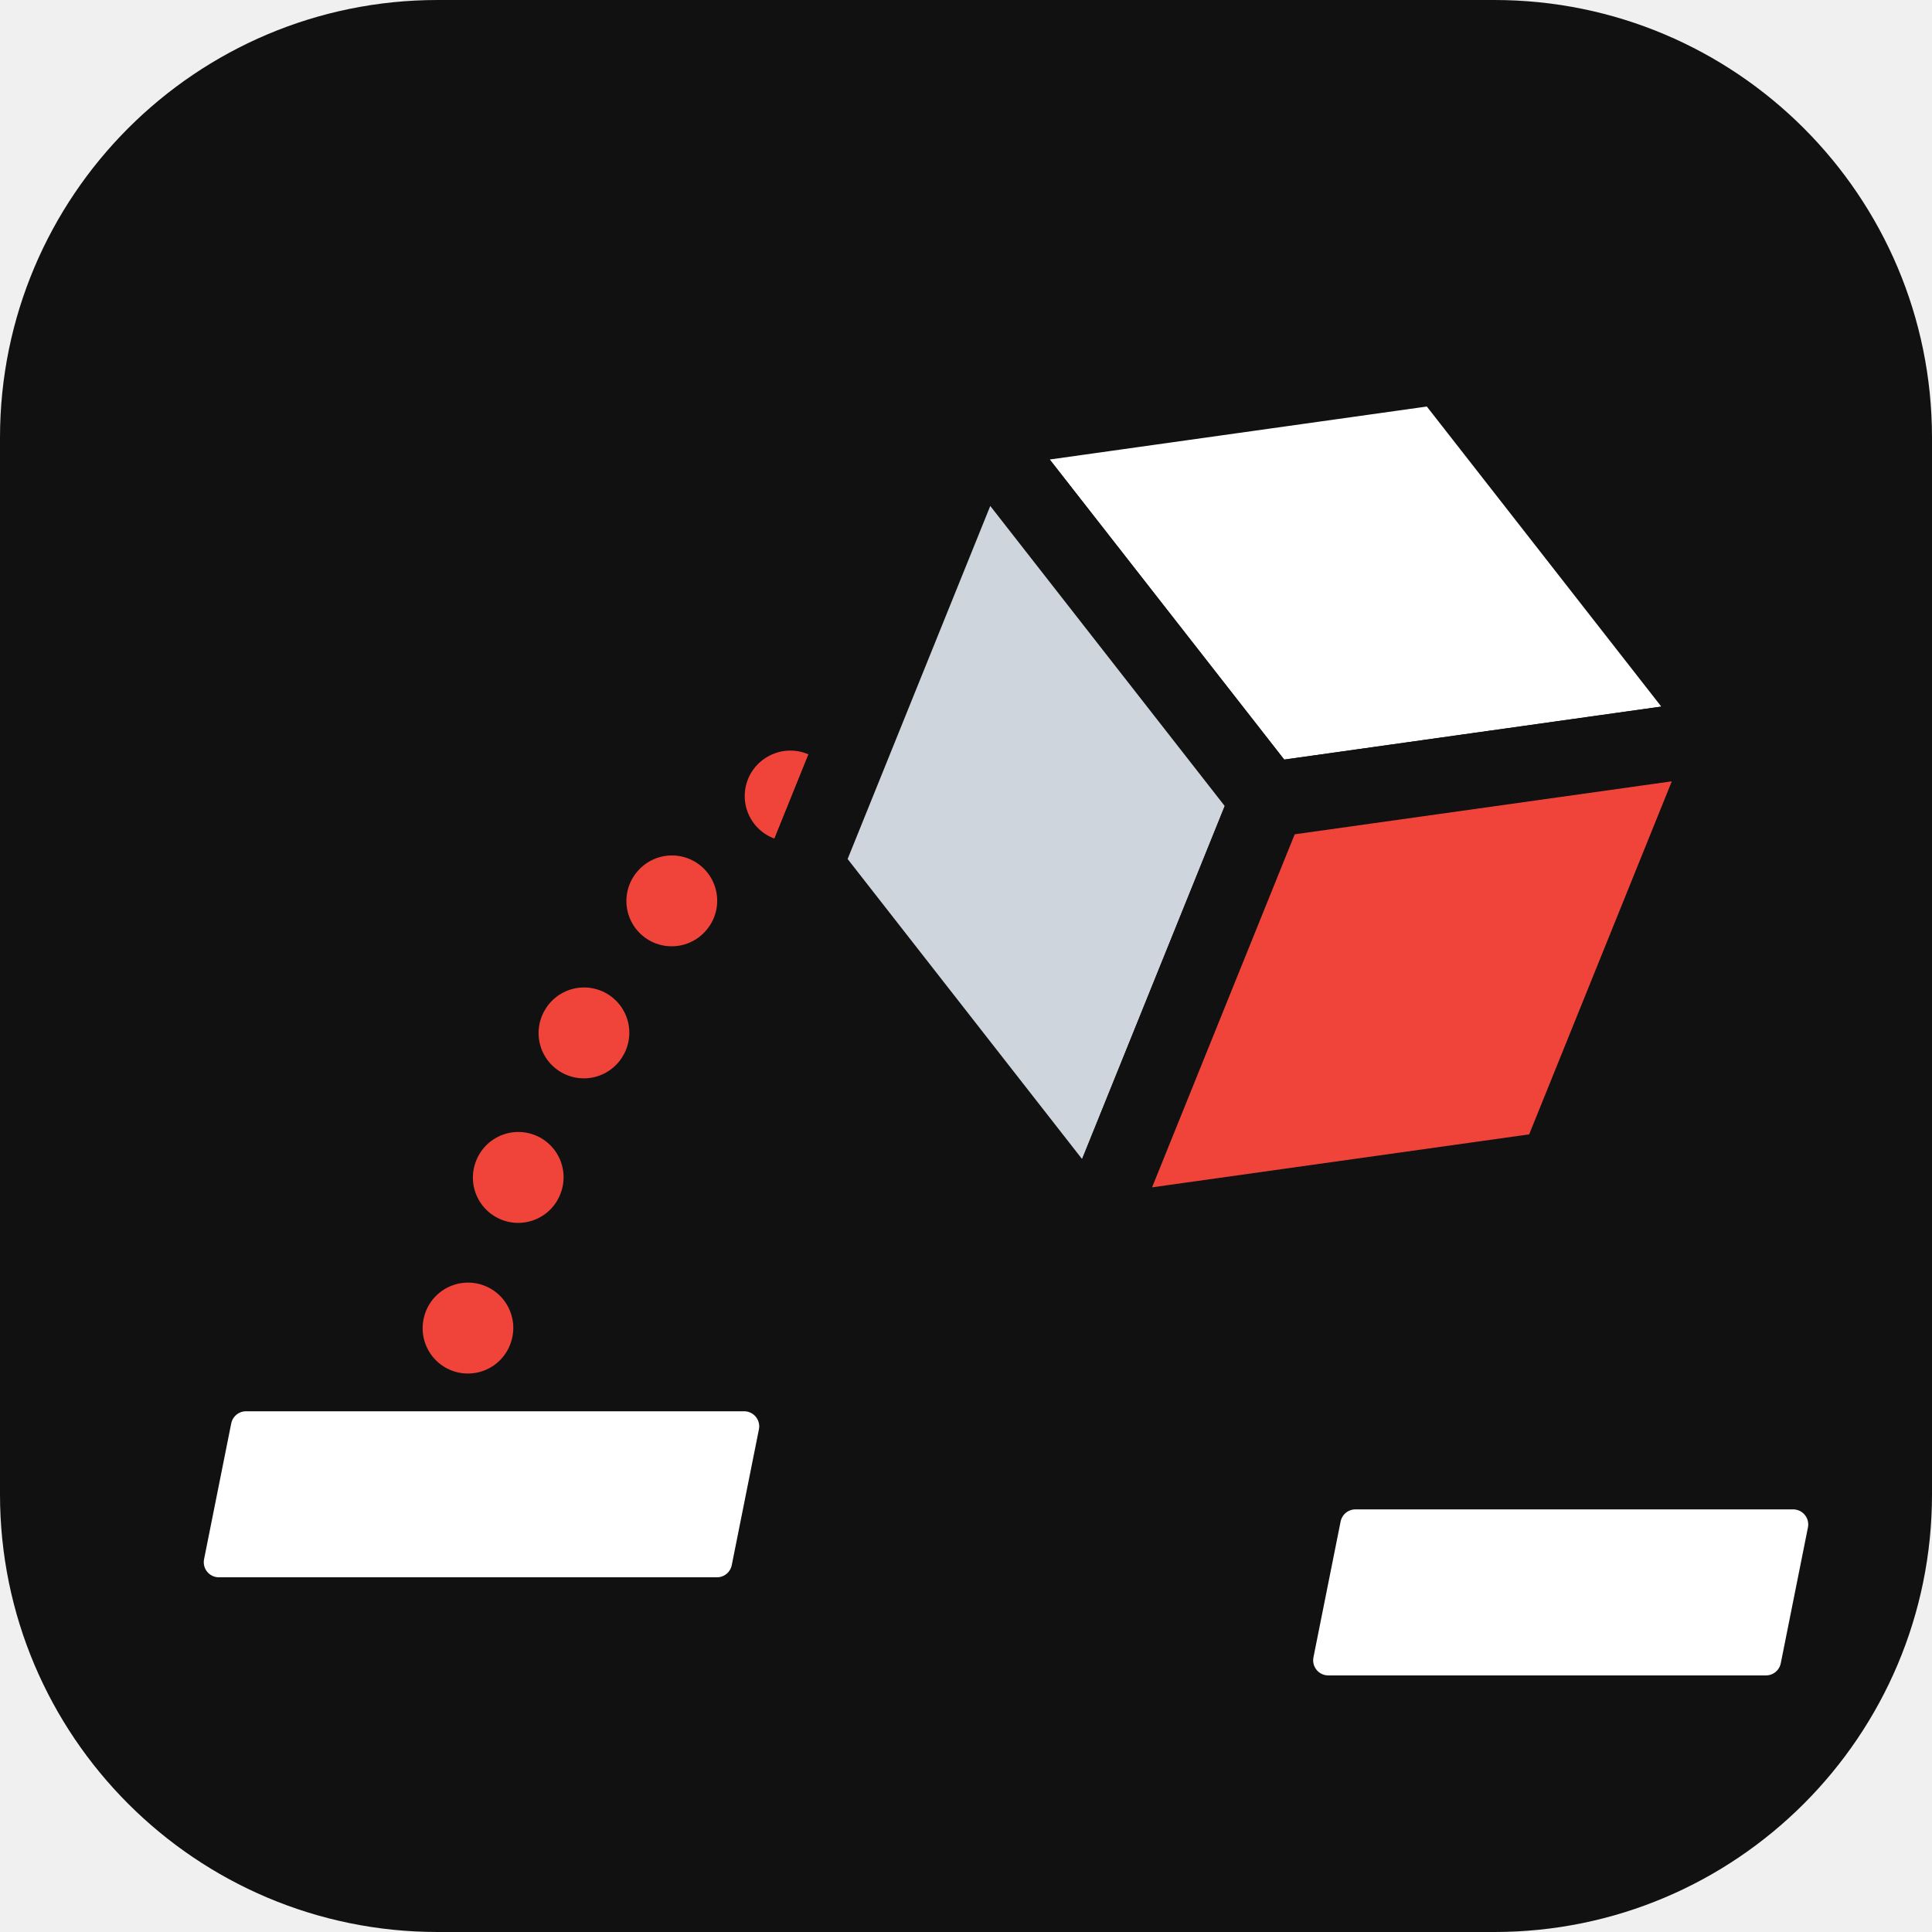
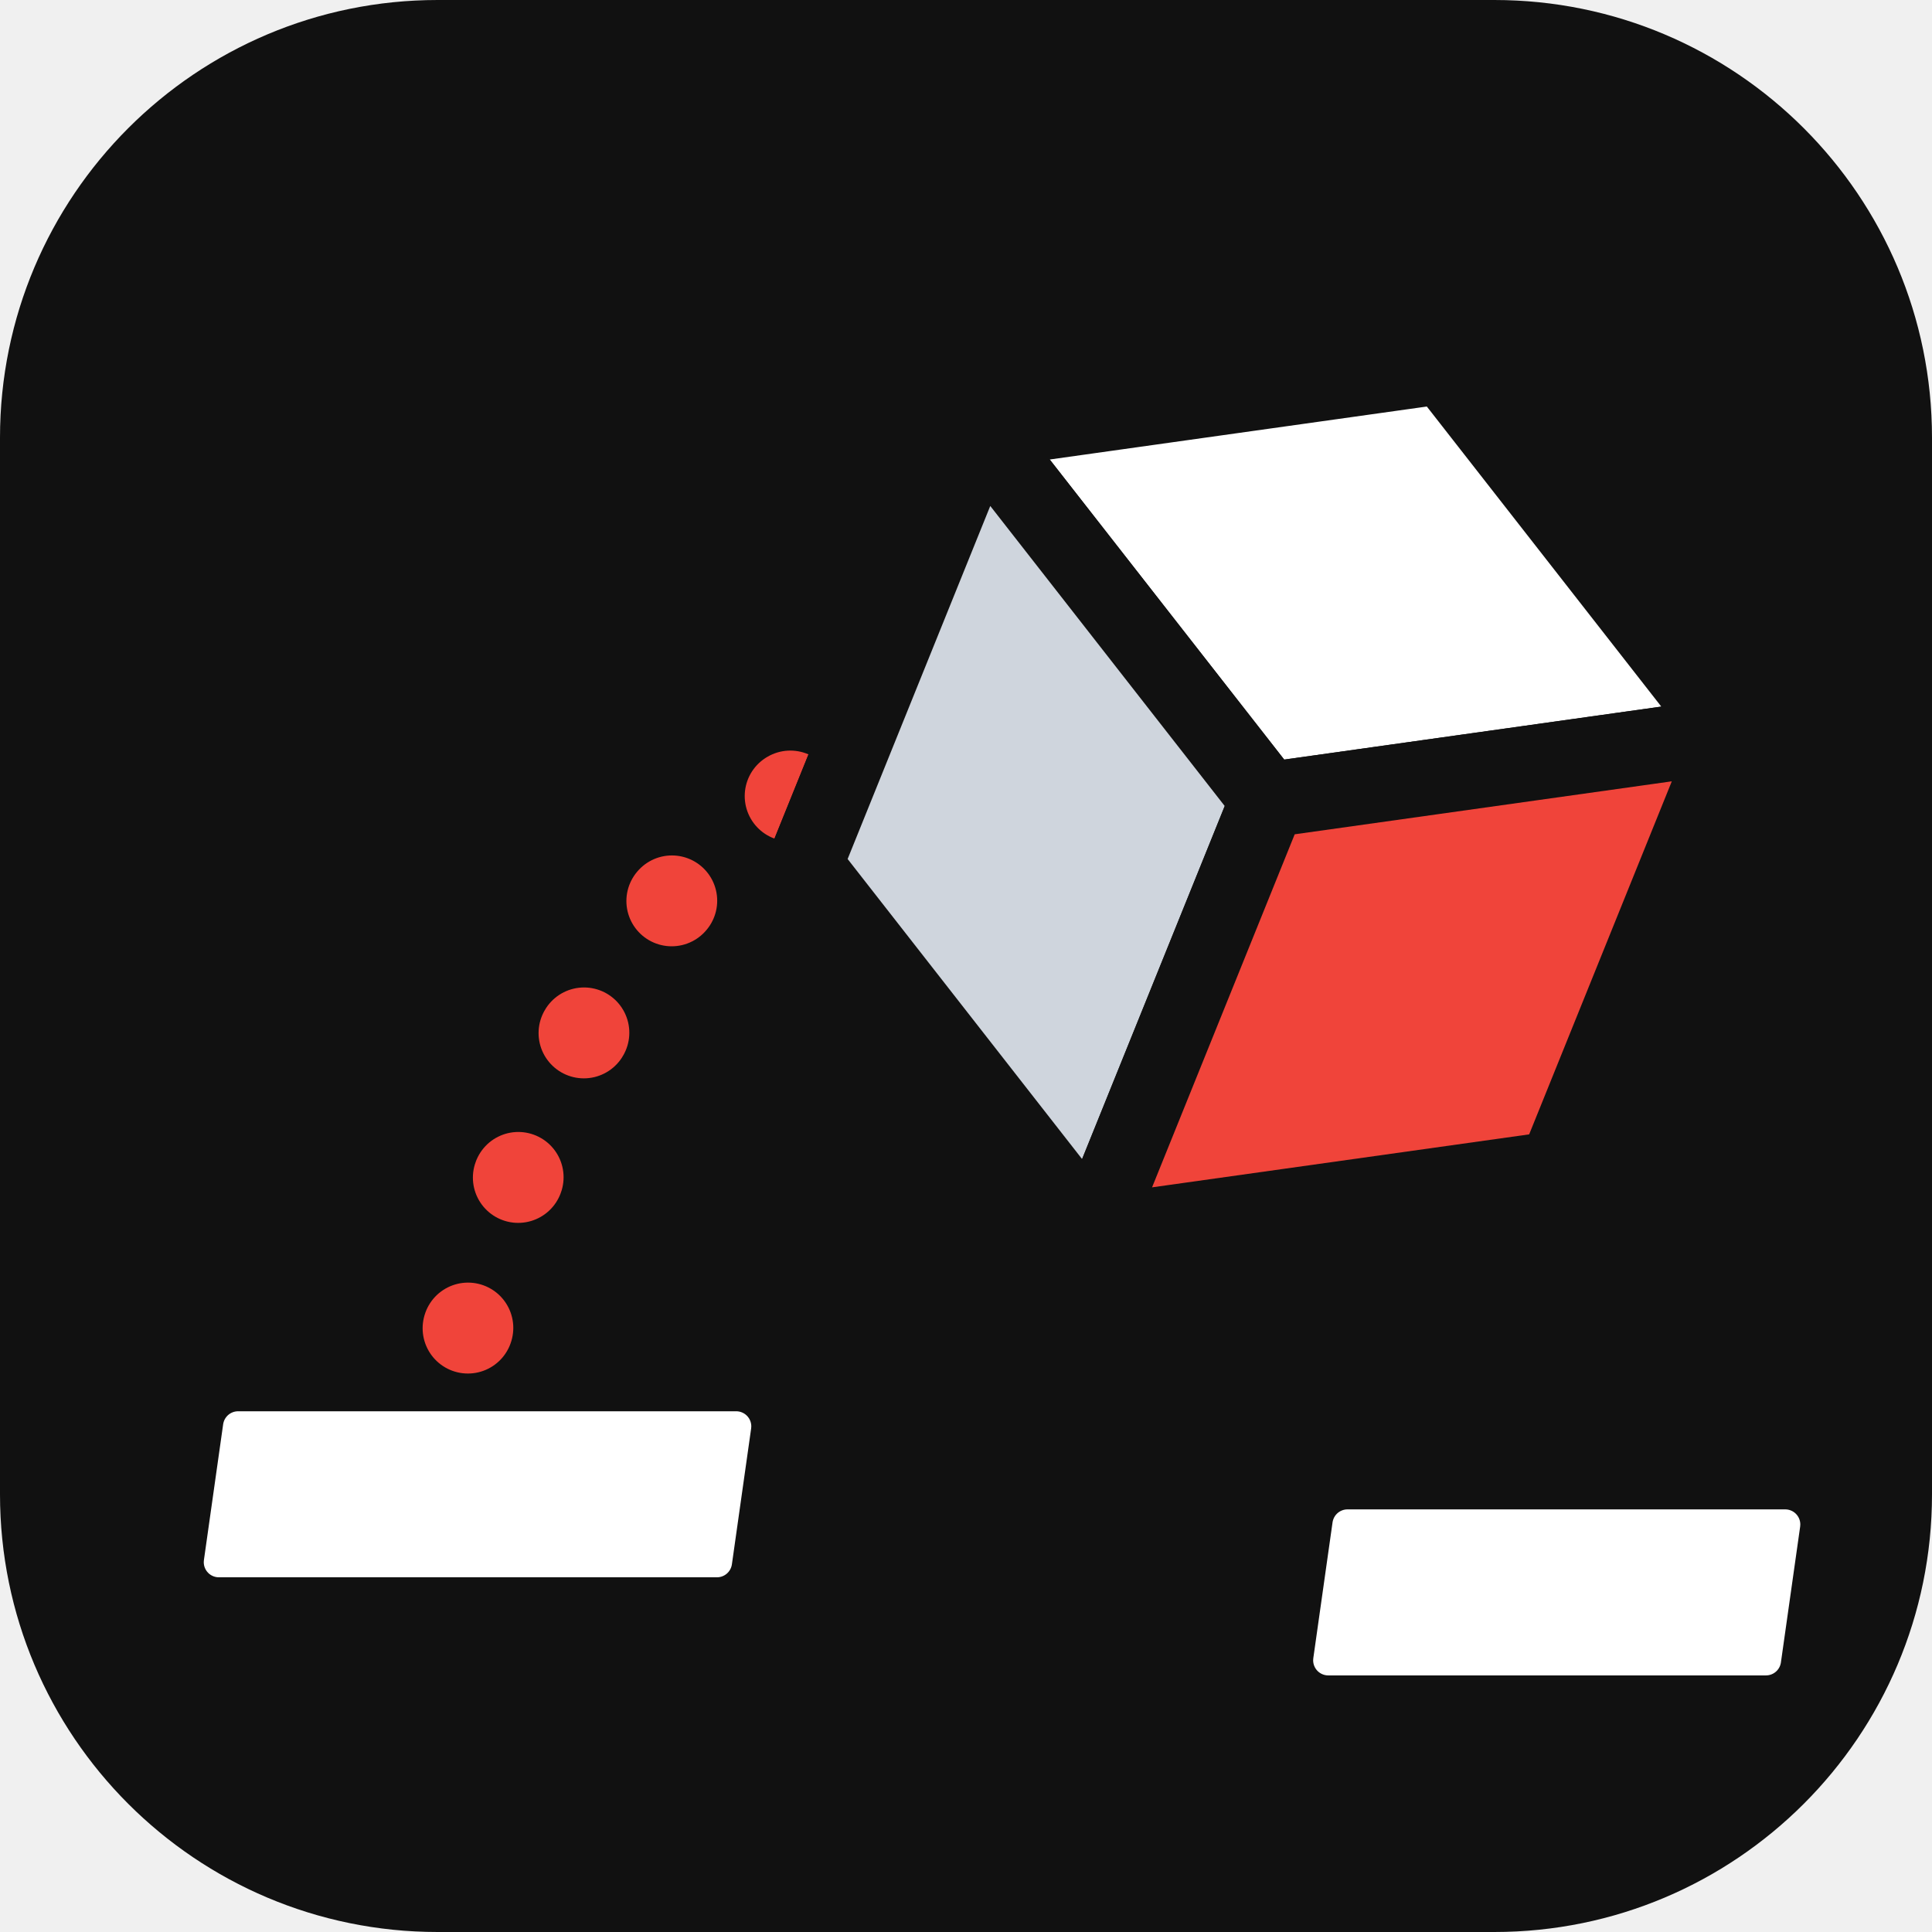
<svg xmlns="http://www.w3.org/2000/svg" viewBox="0 0 512 512">
  <rect width="512" height="512" rx="116" fill="#111" />
-   <polygon points="65.2,378 197.2,378 190.0,414 58.0,414" fill="#fff" stroke="#fff" stroke-width="8" stroke-linejoin="round" />
-   <polygon points="359.2,404 475.2,404 468.0,440 352.0,440" fill="#fff" stroke="#fff" stroke-width="8" stroke-linejoin="round" />
+   <polygon points="63.1,378 195.1,378 190.0,414 58.0,414" fill="#fff" stroke="#fff" stroke-width="8" stroke-linejoin="round" />
+   <polygon points="357.1,404 473.1,404 468.0,440 352.0,440" fill="#fff" stroke="#fff" stroke-width="8" stroke-linejoin="round" />
  <path d="M124 352 Q 168 200 258 196" fill="none" stroke="#f0443a" stroke-width="24" stroke-linecap="round" stroke-dasharray="0.1 42" />
  <g transform="rotate(22 336 212)" stroke="#111" stroke-width="20" stroke-linejoin="round" stroke-linecap="round">
    <polygon points="336.0,88.0 443.4,150.0 443.4,274.0 336.0,336.0 228.6,274.0 228.6,150.0" fill="#111" />
    <polygon points="336.0,88.0 443.4,150.0 336.0,212.0 228.6,150.0" fill="#fff" />
    <polygon points="228.6,150.0 336.0,212.0 336.0,336.0 228.6,274.0" fill="#cfd5dd" />
    <polygon points="336.0,212.0 443.4,150.0 443.4,274.0 336.0,336.0" fill="#f0443a" />
  </g>
</svg>
